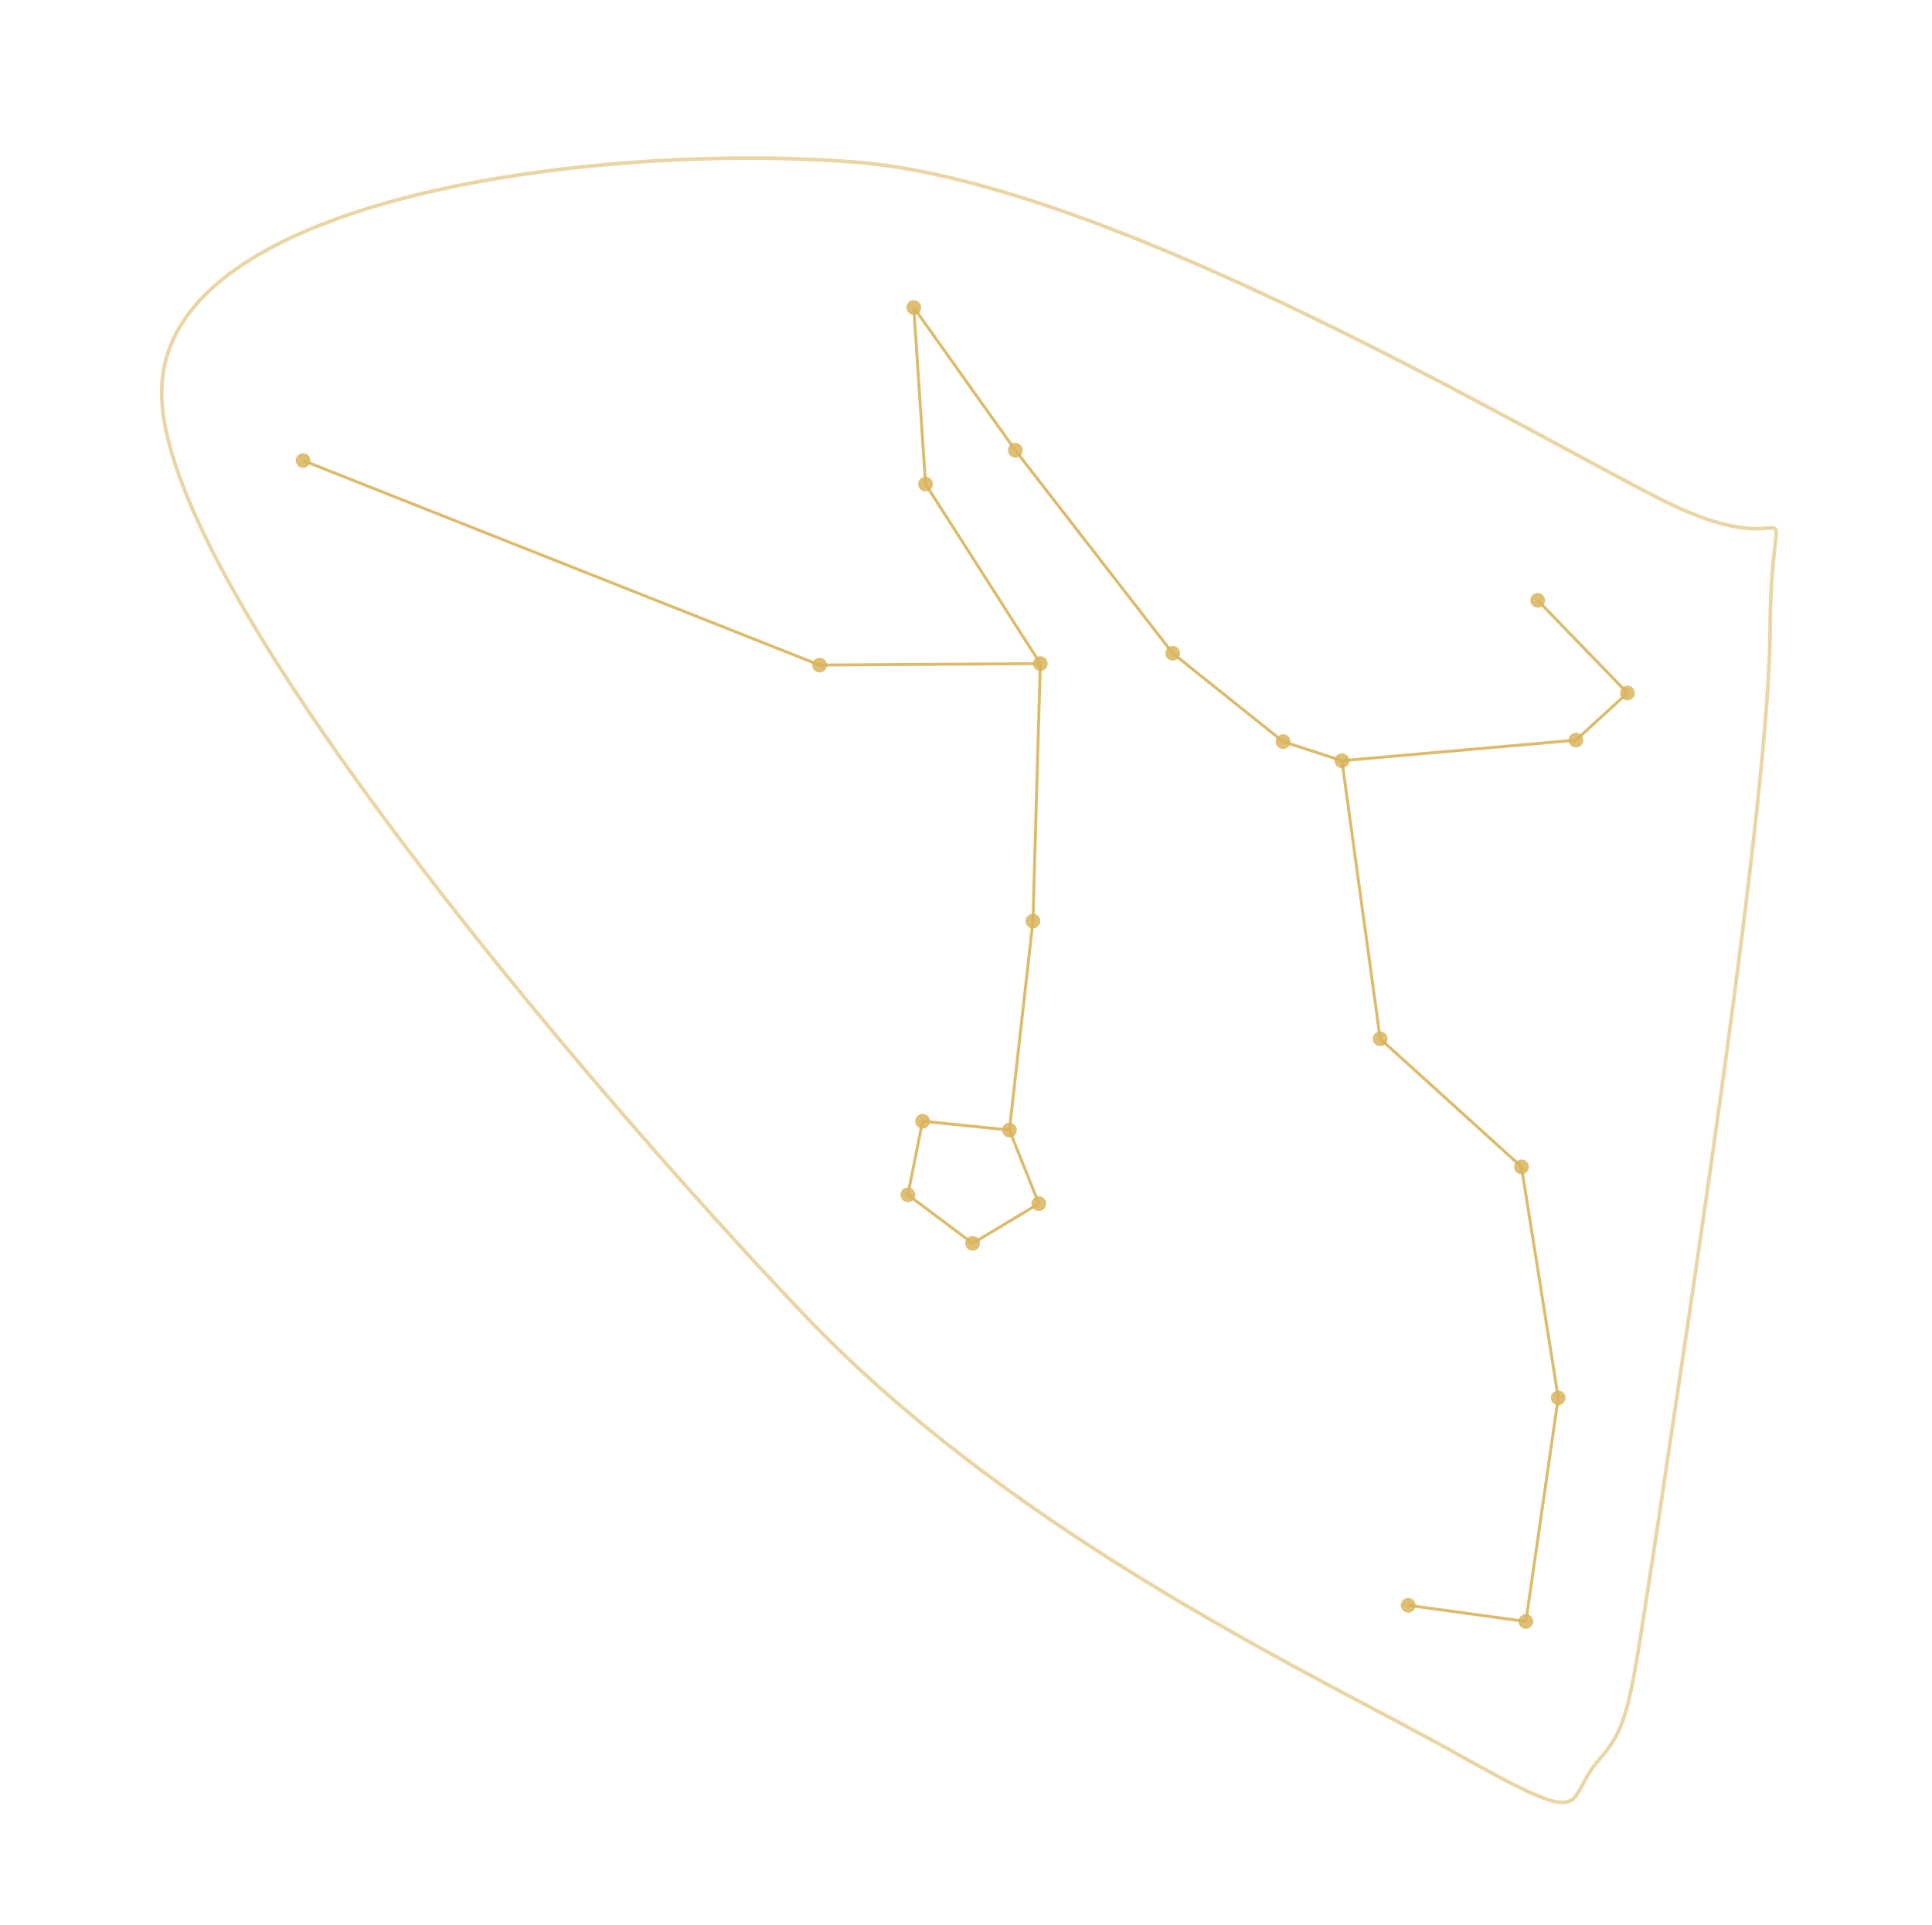
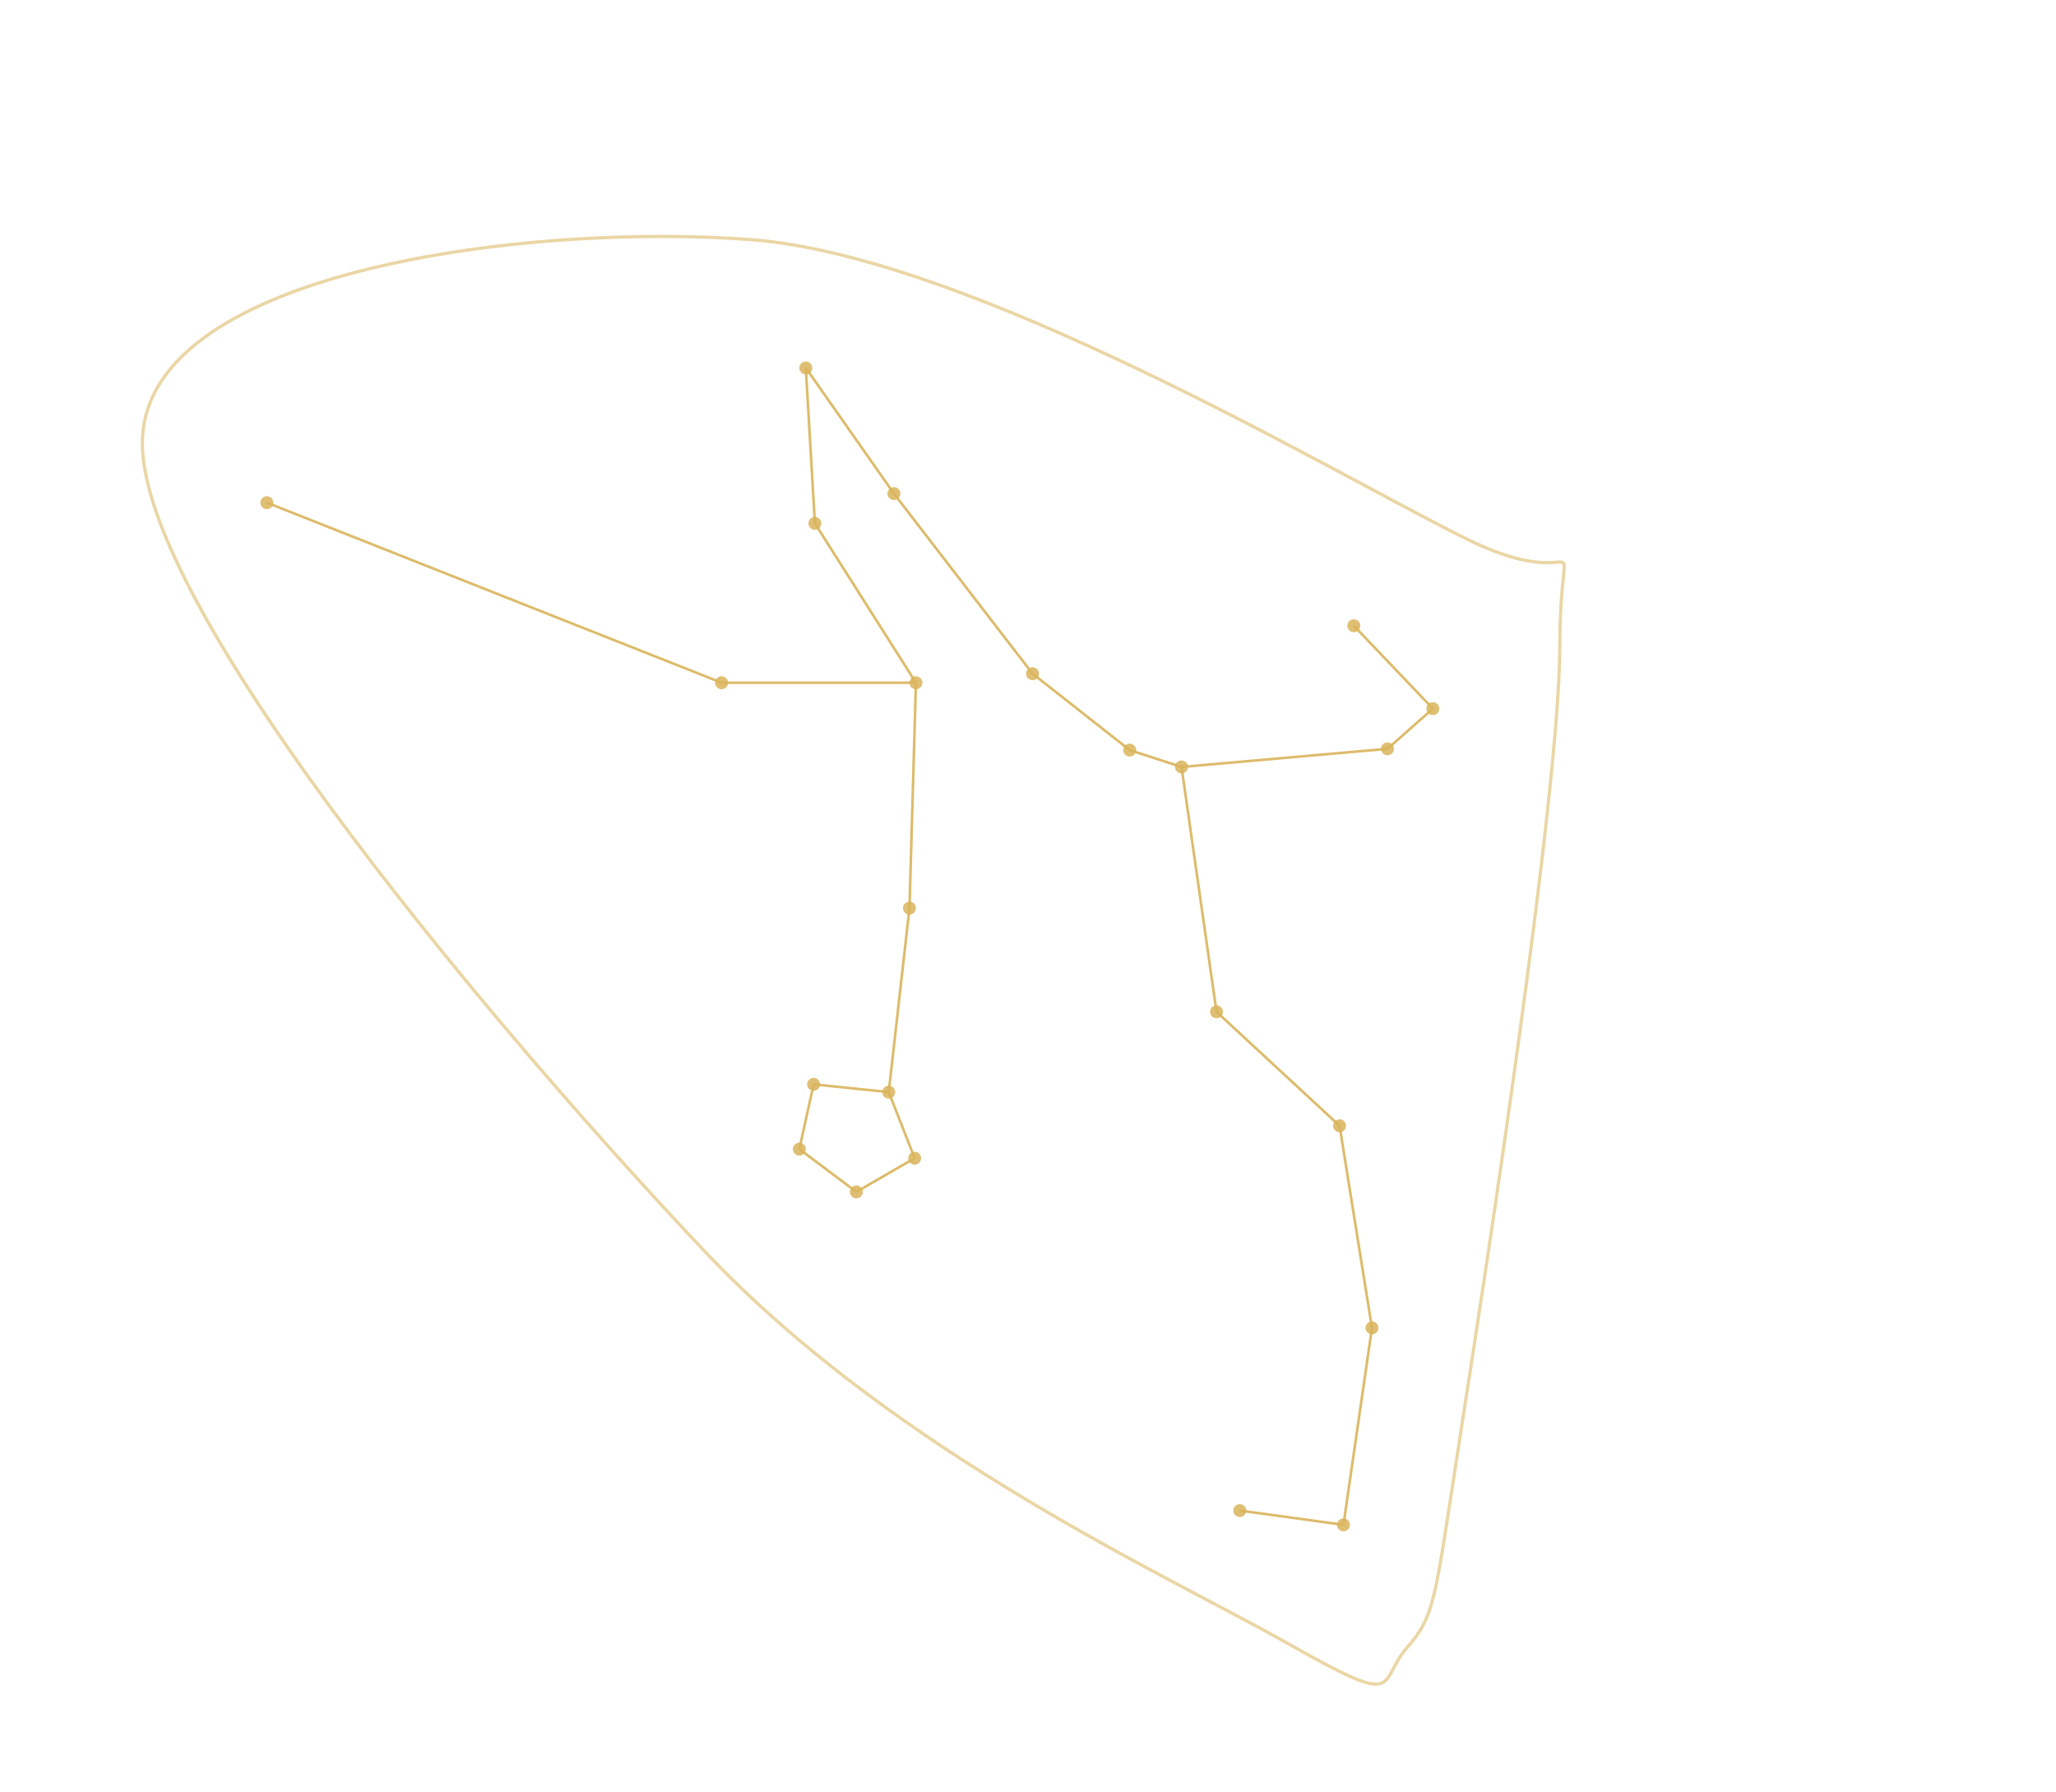
- <svg xmlns="http://www.w3.org/2000/svg" width="1313" height="1308" viewBox="0 0 1313 1308">
+ <svg xmlns="http://www.w3.org/2000/svg" width="1587" height="1383" viewBox="0 0 1587 1383">
  <g stroke="#d9b45b" fill="none" stroke-width="2">
-     <path d="M 110,263 C 115,132 410,97 579,110 C 749,122 1024,286 1128,339 C 1232,392 1204,310 1203,426 C 1203,542 1146,905 1127,1034 C 1107,1163 1108,1172 1085,1198 C 1063,1225 1083,1244 992,1193 C 902,1142 692,1047 545,892 C 398,737 104,393 110,263 Z" opacity="0.55" stroke-width="2.5" />
+     <path d="M 110,338 C 104,469 398,812 545,967 C 692,1122 903,1217 993,1268 C 1083,1319 1063,1300 1085,1273 C 1108,1247 1107,1238 1127,1109 C 1147,981 1203,617 1204,501 C 1204,385 1232,467 1128,414 C 1024,362 749,198 580,185 C 410,172 116,208 110,338 Z" opacity="0.55" stroke-width="2.5" />
    <g opacity="0.9">
-       <line x1="957" y1="1091" x2="1037" y2="1102" />
-       <line x1="1037" y1="1102" x2="1059" y2="950" />
-       <line x1="1059" y1="950" x2="1034" y2="793" />
-       <line x1="1034" y1="793" x2="938" y2="706" />
-       <line x1="938" y1="706" x2="912" y2="517" />
-       <line x1="912" y1="517" x2="872" y2="504" />
-       <line x1="872" y1="504" x2="797" y2="444" />
-       <line x1="797" y1="444" x2="690" y2="306" />
-       <line x1="690" y1="306" x2="621" y2="209" />
-       <line x1="621" y1="209" x2="629" y2="329" />
-       <line x1="629" y1="329" x2="707" y2="451" />
-       <line x1="707" y1="451" x2="702" y2="626" />
-       <line x1="702" y1="626" x2="686" y2="768" />
-       <line x1="686" y1="768" x2="706" y2="818" />
-       <line x1="706" y1="818" x2="661" y2="845" />
-       <line x1="661" y1="845" x2="617" y2="812" />
-       <line x1="617" y1="812" x2="627" y2="762" />
-       <line x1="627" y1="762" x2="686" y2="768" />
-       <line x1="1045" y1="408" x2="1106" y2="471" />
-       <line x1="1106" y1="471" x2="1071" y2="503" />
-       <line x1="1071" y1="503" x2="912" y2="517" />
-       <line x1="707" y1="451" x2="557" y2="452" />
-       <line x1="557" y1="452" x2="206" y2="313" />
+       <line x1="957" y1="1166" x2="1037" y2="1177" />
+       <line x1="1037" y1="1177" x2="1059" y2="1025" />
+       <line x1="1059" y1="1025" x2="1034" y2="869" />
+       <line x1="1034" y1="869" x2="939" y2="781" />
+       <line x1="939" y1="781" x2="912" y2="592" />
+       <line x1="912" y1="592" x2="872" y2="579" />
+       <line x1="872" y1="579" x2="797" y2="520" />
+       <line x1="797" y1="520" x2="690" y2="381" />
+       <line x1="690" y1="381" x2="622" y2="284" />
+       <line x1="622" y1="284" x2="629" y2="404" />
+       <line x1="629" y1="404" x2="707" y2="527" />
+       <line x1="707" y1="527" x2="702" y2="701" />
+       <line x1="702" y1="701" x2="686" y2="843" />
+       <line x1="686" y1="843" x2="706" y2="894" />
+       <line x1="706" y1="894" x2="661" y2="920" />
+       <line x1="661" y1="920" x2="617" y2="887" />
+       <line x1="617" y1="887" x2="628" y2="837" />
+       <line x1="628" y1="837" x2="686" y2="843" />
+       <line x1="1045" y1="483" x2="1106" y2="547" />
+       <line x1="1106" y1="547" x2="1071" y2="578" />
+       <line x1="1071" y1="578" x2="912" y2="592" />
+       <line x1="707" y1="527" x2="557" y2="527" />
+       <line x1="557" y1="527" x2="206" y2="388" />
    </g>
    <g fill="#d9b45b" stroke="none" opacity="0.85">
-       <circle cx="957" cy="1091" r="5" />
-       <circle cx="1037" cy="1102" r="5" />
-       <circle cx="1059" cy="950" r="5" />
-       <circle cx="1034" cy="793" r="5" />
-       <circle cx="938" cy="706" r="5" />
-       <circle cx="912" cy="517" r="5" />
-       <circle cx="872" cy="504" r="5" />
-       <circle cx="797" cy="444" r="5" />
-       <circle cx="690" cy="306" r="5" />
-       <circle cx="621" cy="209" r="5" />
-       <circle cx="629" cy="329" r="5" />
-       <circle cx="707" cy="451" r="5" />
-       <circle cx="702" cy="626" r="5" />
-       <circle cx="686" cy="768" r="5" />
-       <circle cx="706" cy="818" r="5" />
-       <circle cx="661" cy="845" r="5" />
-       <circle cx="617" cy="812" r="5" />
-       <circle cx="627" cy="762" r="5" />
-       <circle cx="1045" cy="408" r="5" />
-       <circle cx="1106" cy="471" r="5" />
-       <circle cx="1071" cy="503" r="5" />
-       <circle cx="557" cy="452" r="5" />
-       <circle cx="206" cy="313" r="5" />
+       <circle cx="957" cy="1166" r="5" />
+       <circle cx="1037" cy="1177" r="5" />
+       <circle cx="1059" cy="1025" r="5" />
+       <circle cx="1034" cy="869" r="5" />
+       <circle cx="939" cy="781" r="5" />
+       <circle cx="912" cy="592" r="5" />
+       <circle cx="872" cy="579" r="5" />
+       <circle cx="797" cy="520" r="5" />
+       <circle cx="690" cy="381" r="5" />
+       <circle cx="622" cy="284" r="5" />
+       <circle cx="629" cy="404" r="5" />
+       <circle cx="707" cy="527" r="5" />
+       <circle cx="702" cy="701" r="5" />
+       <circle cx="686" cy="843" r="5" />
+       <circle cx="706" cy="894" r="5" />
+       <circle cx="661" cy="920" r="5" />
+       <circle cx="617" cy="887" r="5" />
+       <circle cx="628" cy="837" r="5" />
+       <circle cx="1045" cy="483" r="5" />
+       <circle cx="1106" cy="547" r="5" />
+       <circle cx="1071" cy="578" r="5" />
+       <circle cx="557" cy="527" r="5" />
+       <circle cx="206" cy="388" r="5" />
    </g>
  </g>
</svg>
